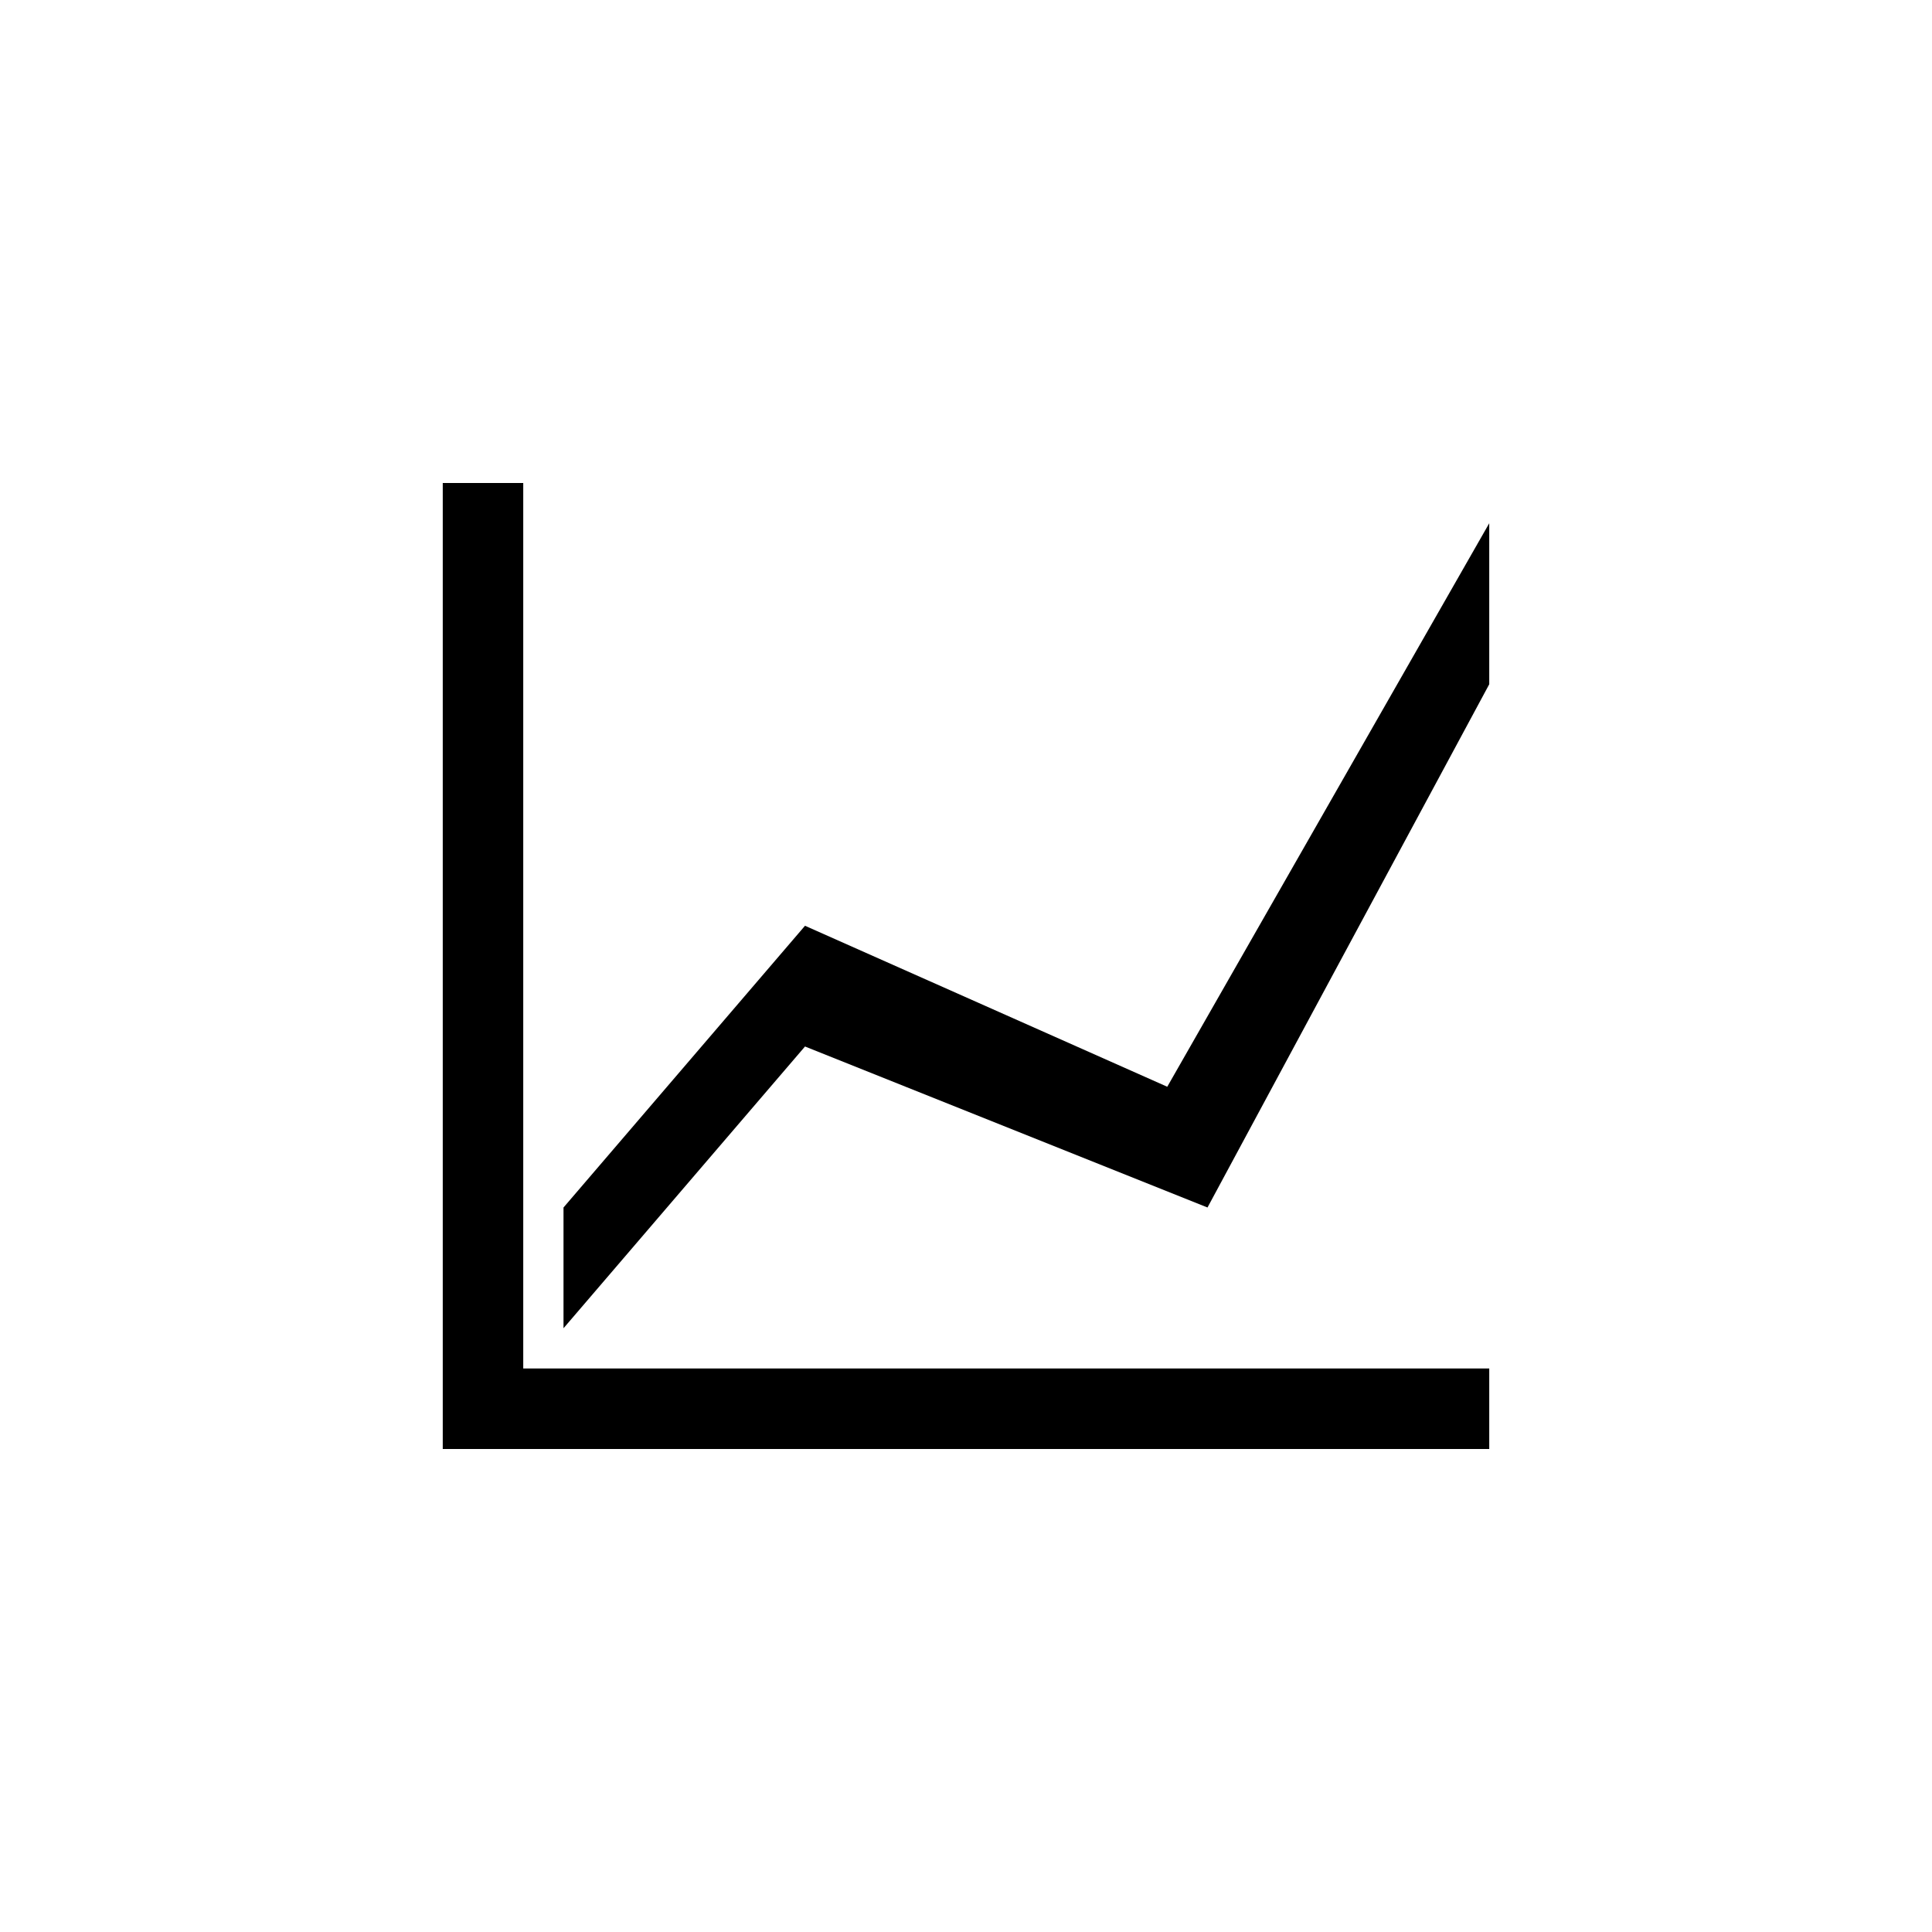
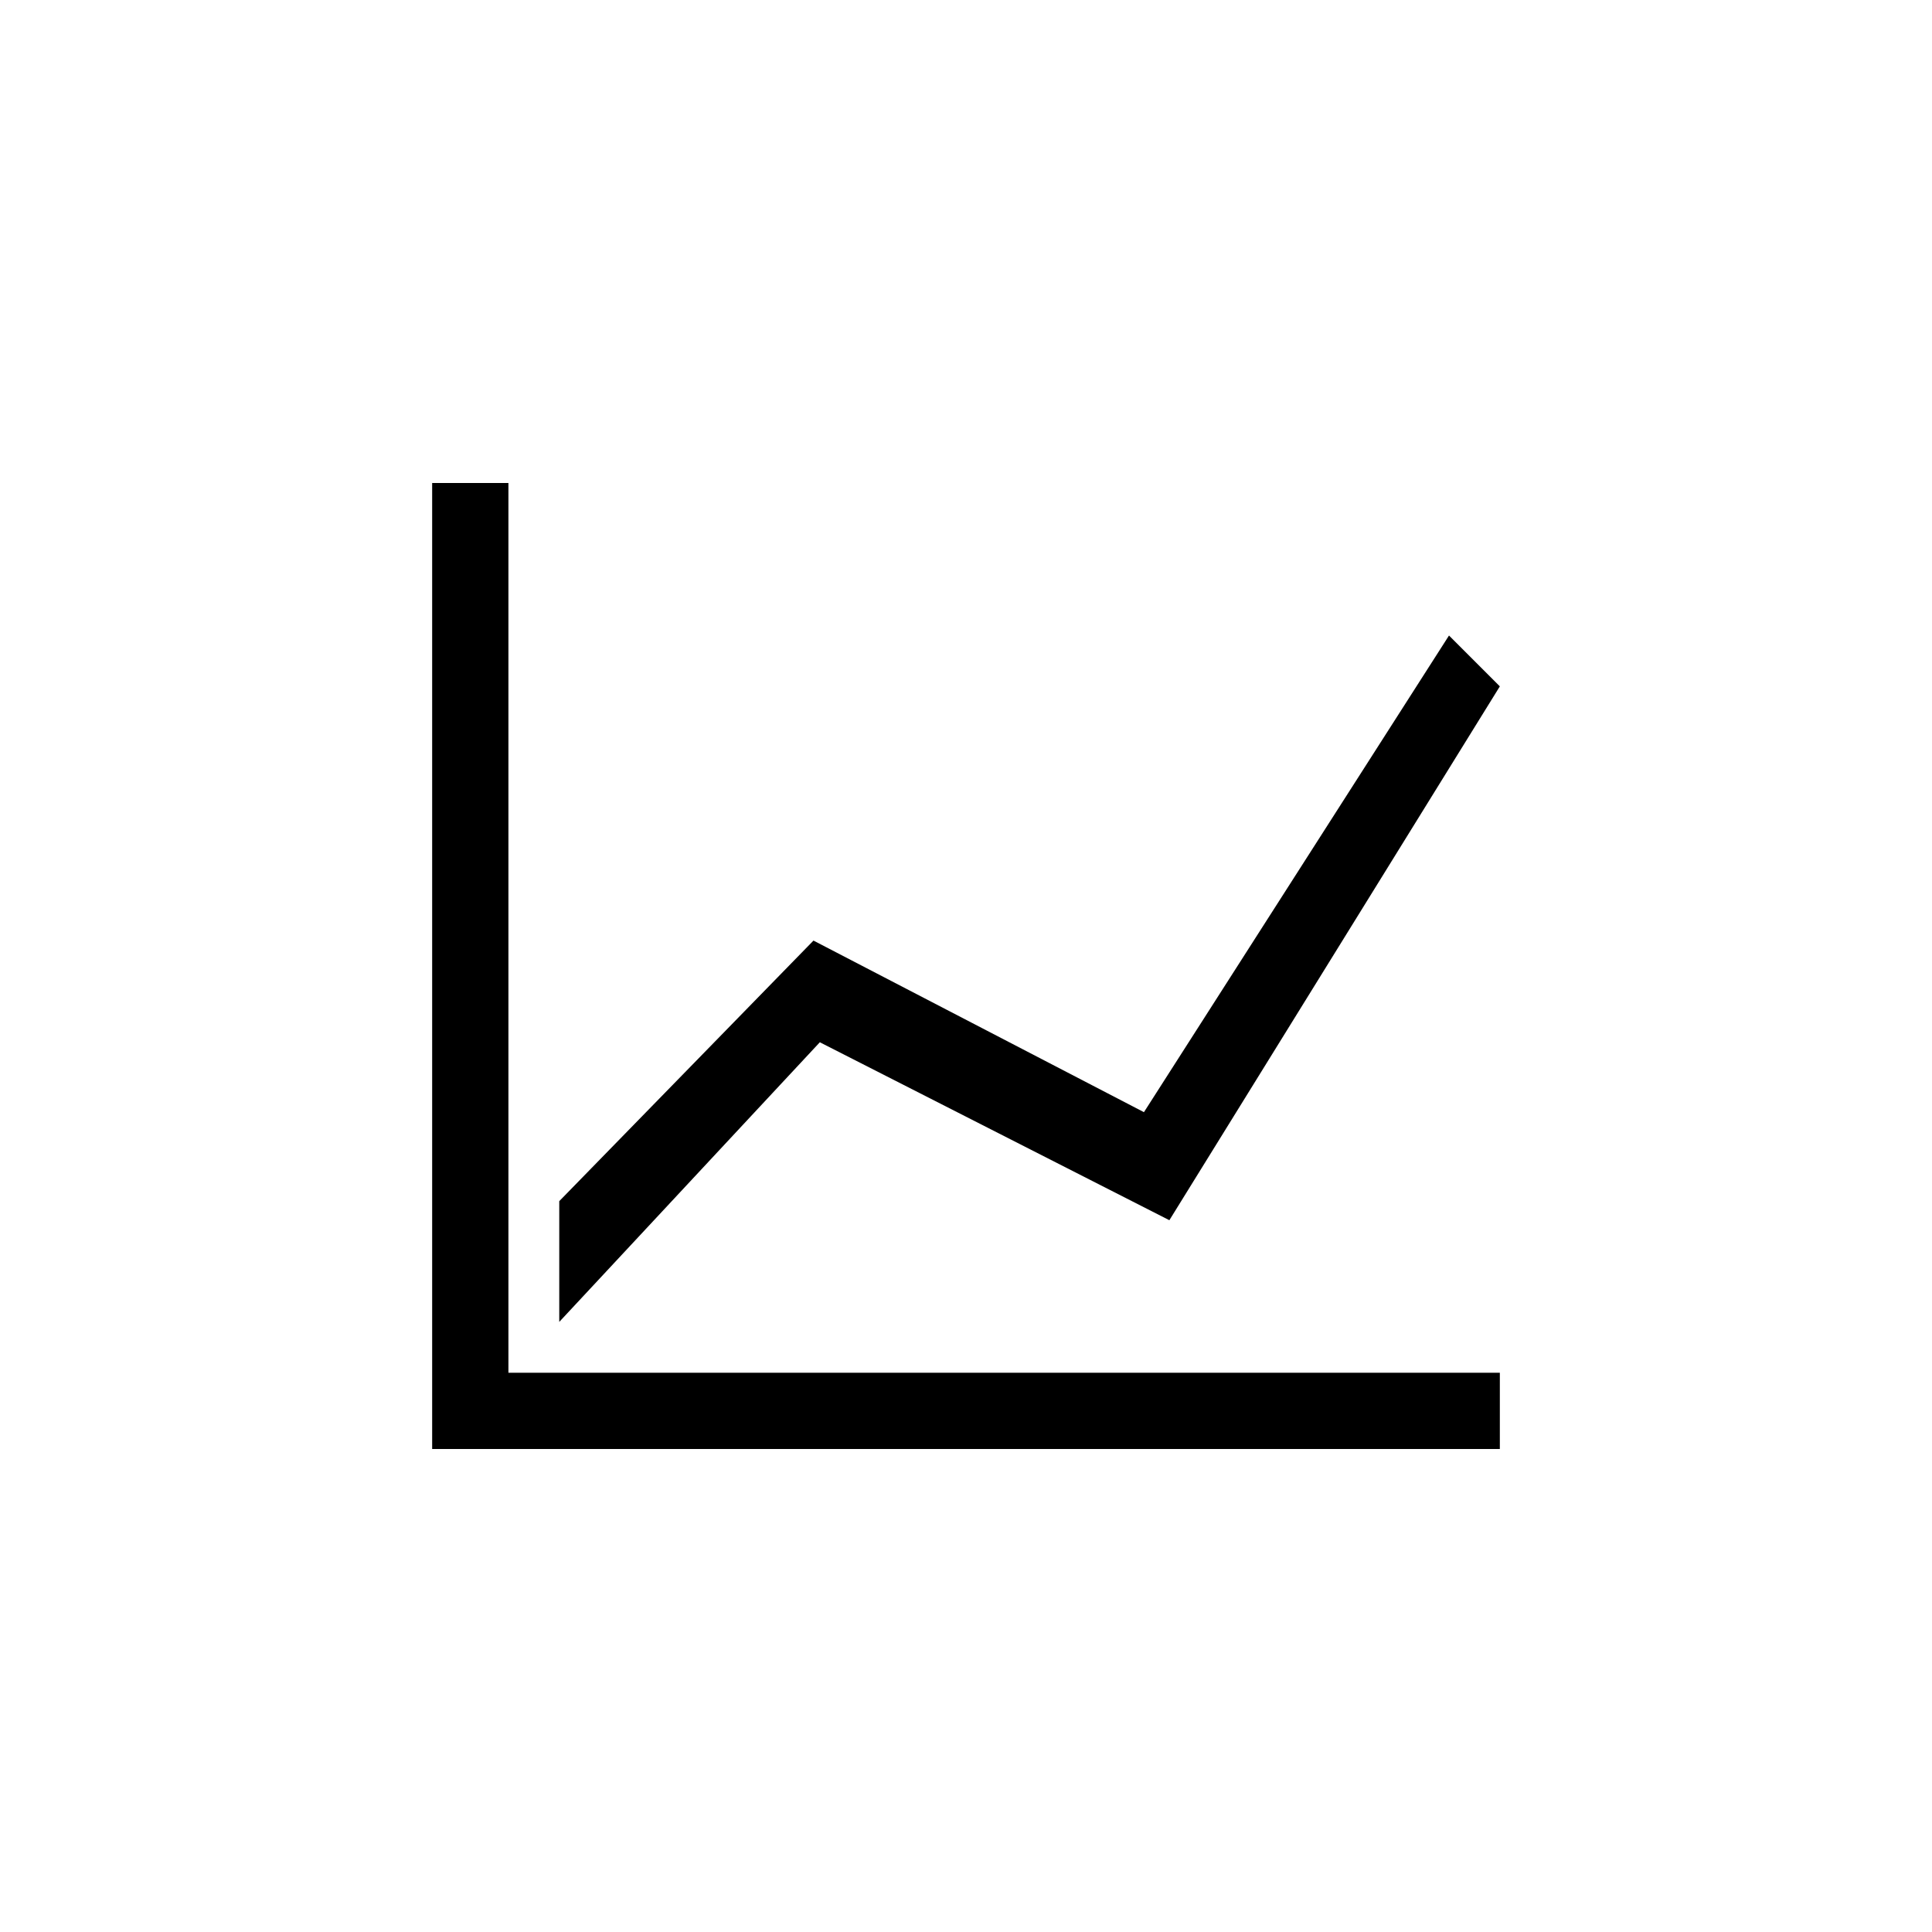
<svg xmlns="http://www.w3.org/2000/svg" version="1.1" baseProfile="full" width="76" height="76" viewBox="0 0 76.00 76.00" enable-background="new 0 0 76.00 76.00" xml:space="preserve">
-   <path fill="#000000" fill-opacity="1" stroke-width="0.2" stroke-linejoin="round" d="M 17.417,19L 20.583,19L 20.583,53.833L 58.583,53.833L 58.583,57L 17.417,57L 17.417,19 Z M 22.167,52.25L 22.167,47.5L 31.667,36.417L 45.917,42.75L 58.583,20.583L 58.583,26.917L 47.5,47.5L 31.667,41.167L 22.167,52.25 Z " />
+   <path fill="#000000" fill-opacity="1" stroke-width="0.2" stroke-linejoin="round" d="M 17,19L 20,19L 20,54L 59,54L 59,57L 17,57L 17,19 Z M 22,52L 22,47.25L 32,37L 45,43.75L 57,25L 59,27L 46,48L 32.25,41L 22,52 Z " />
</svg>
